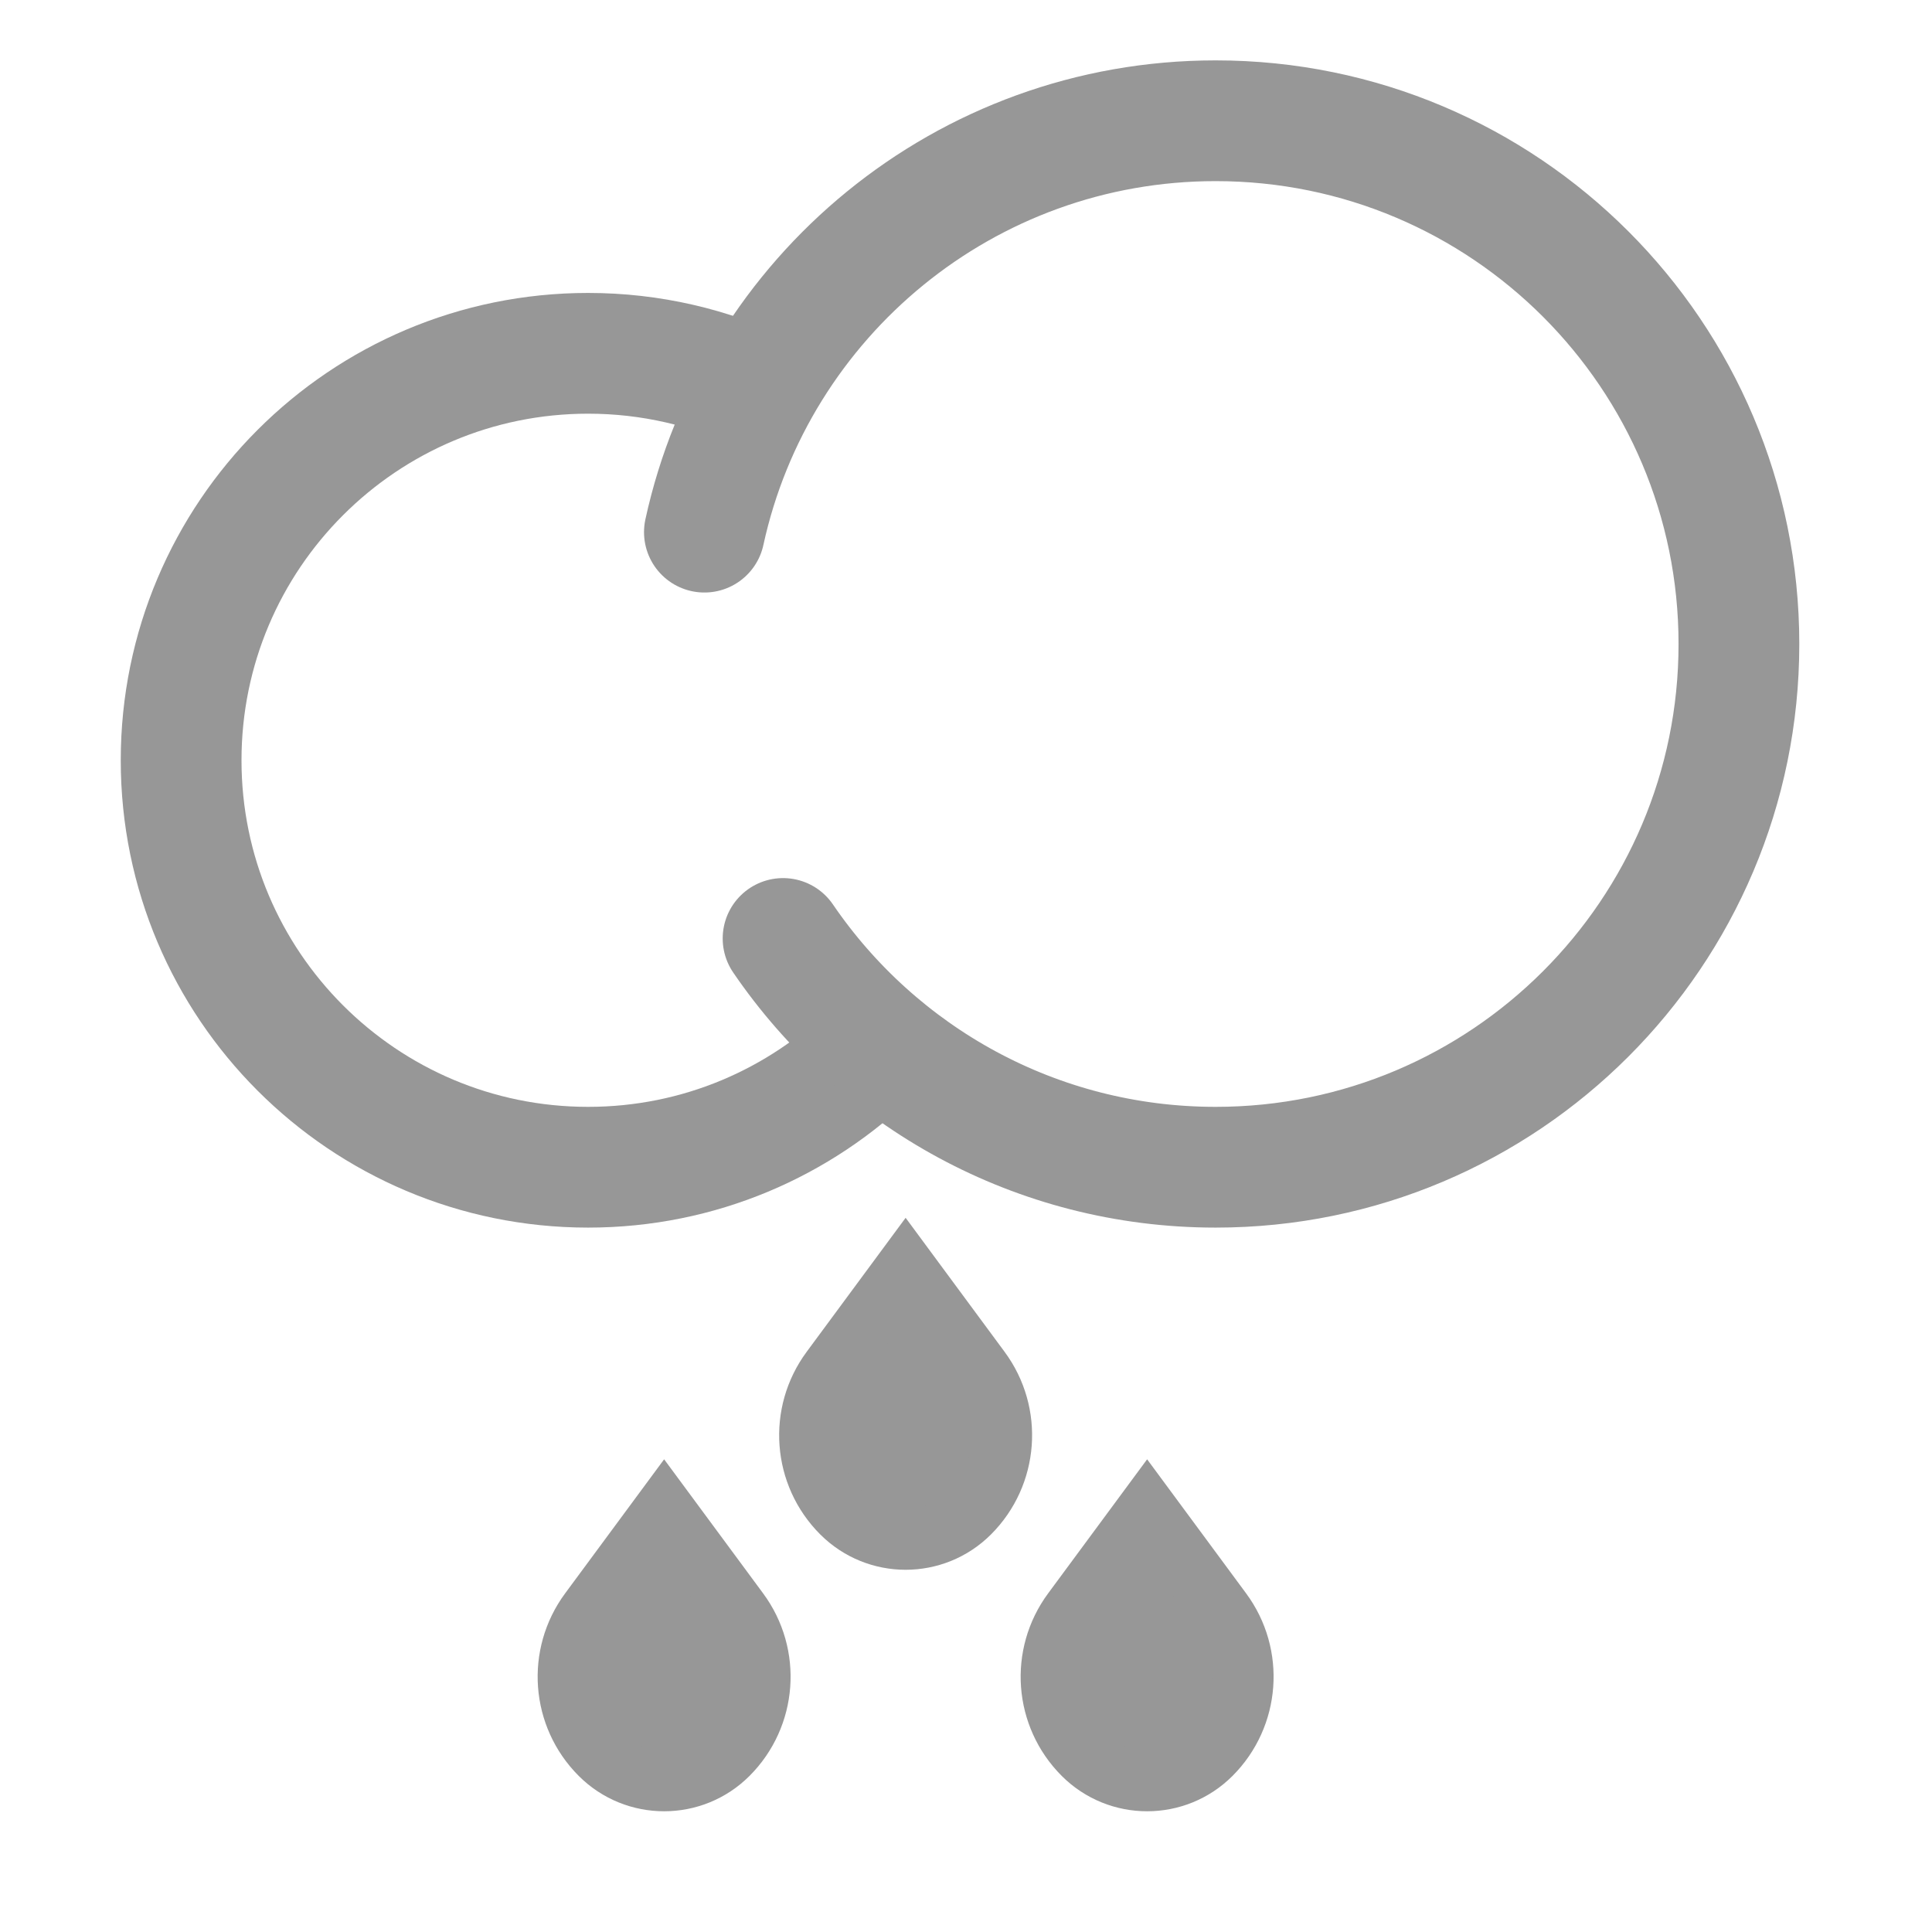
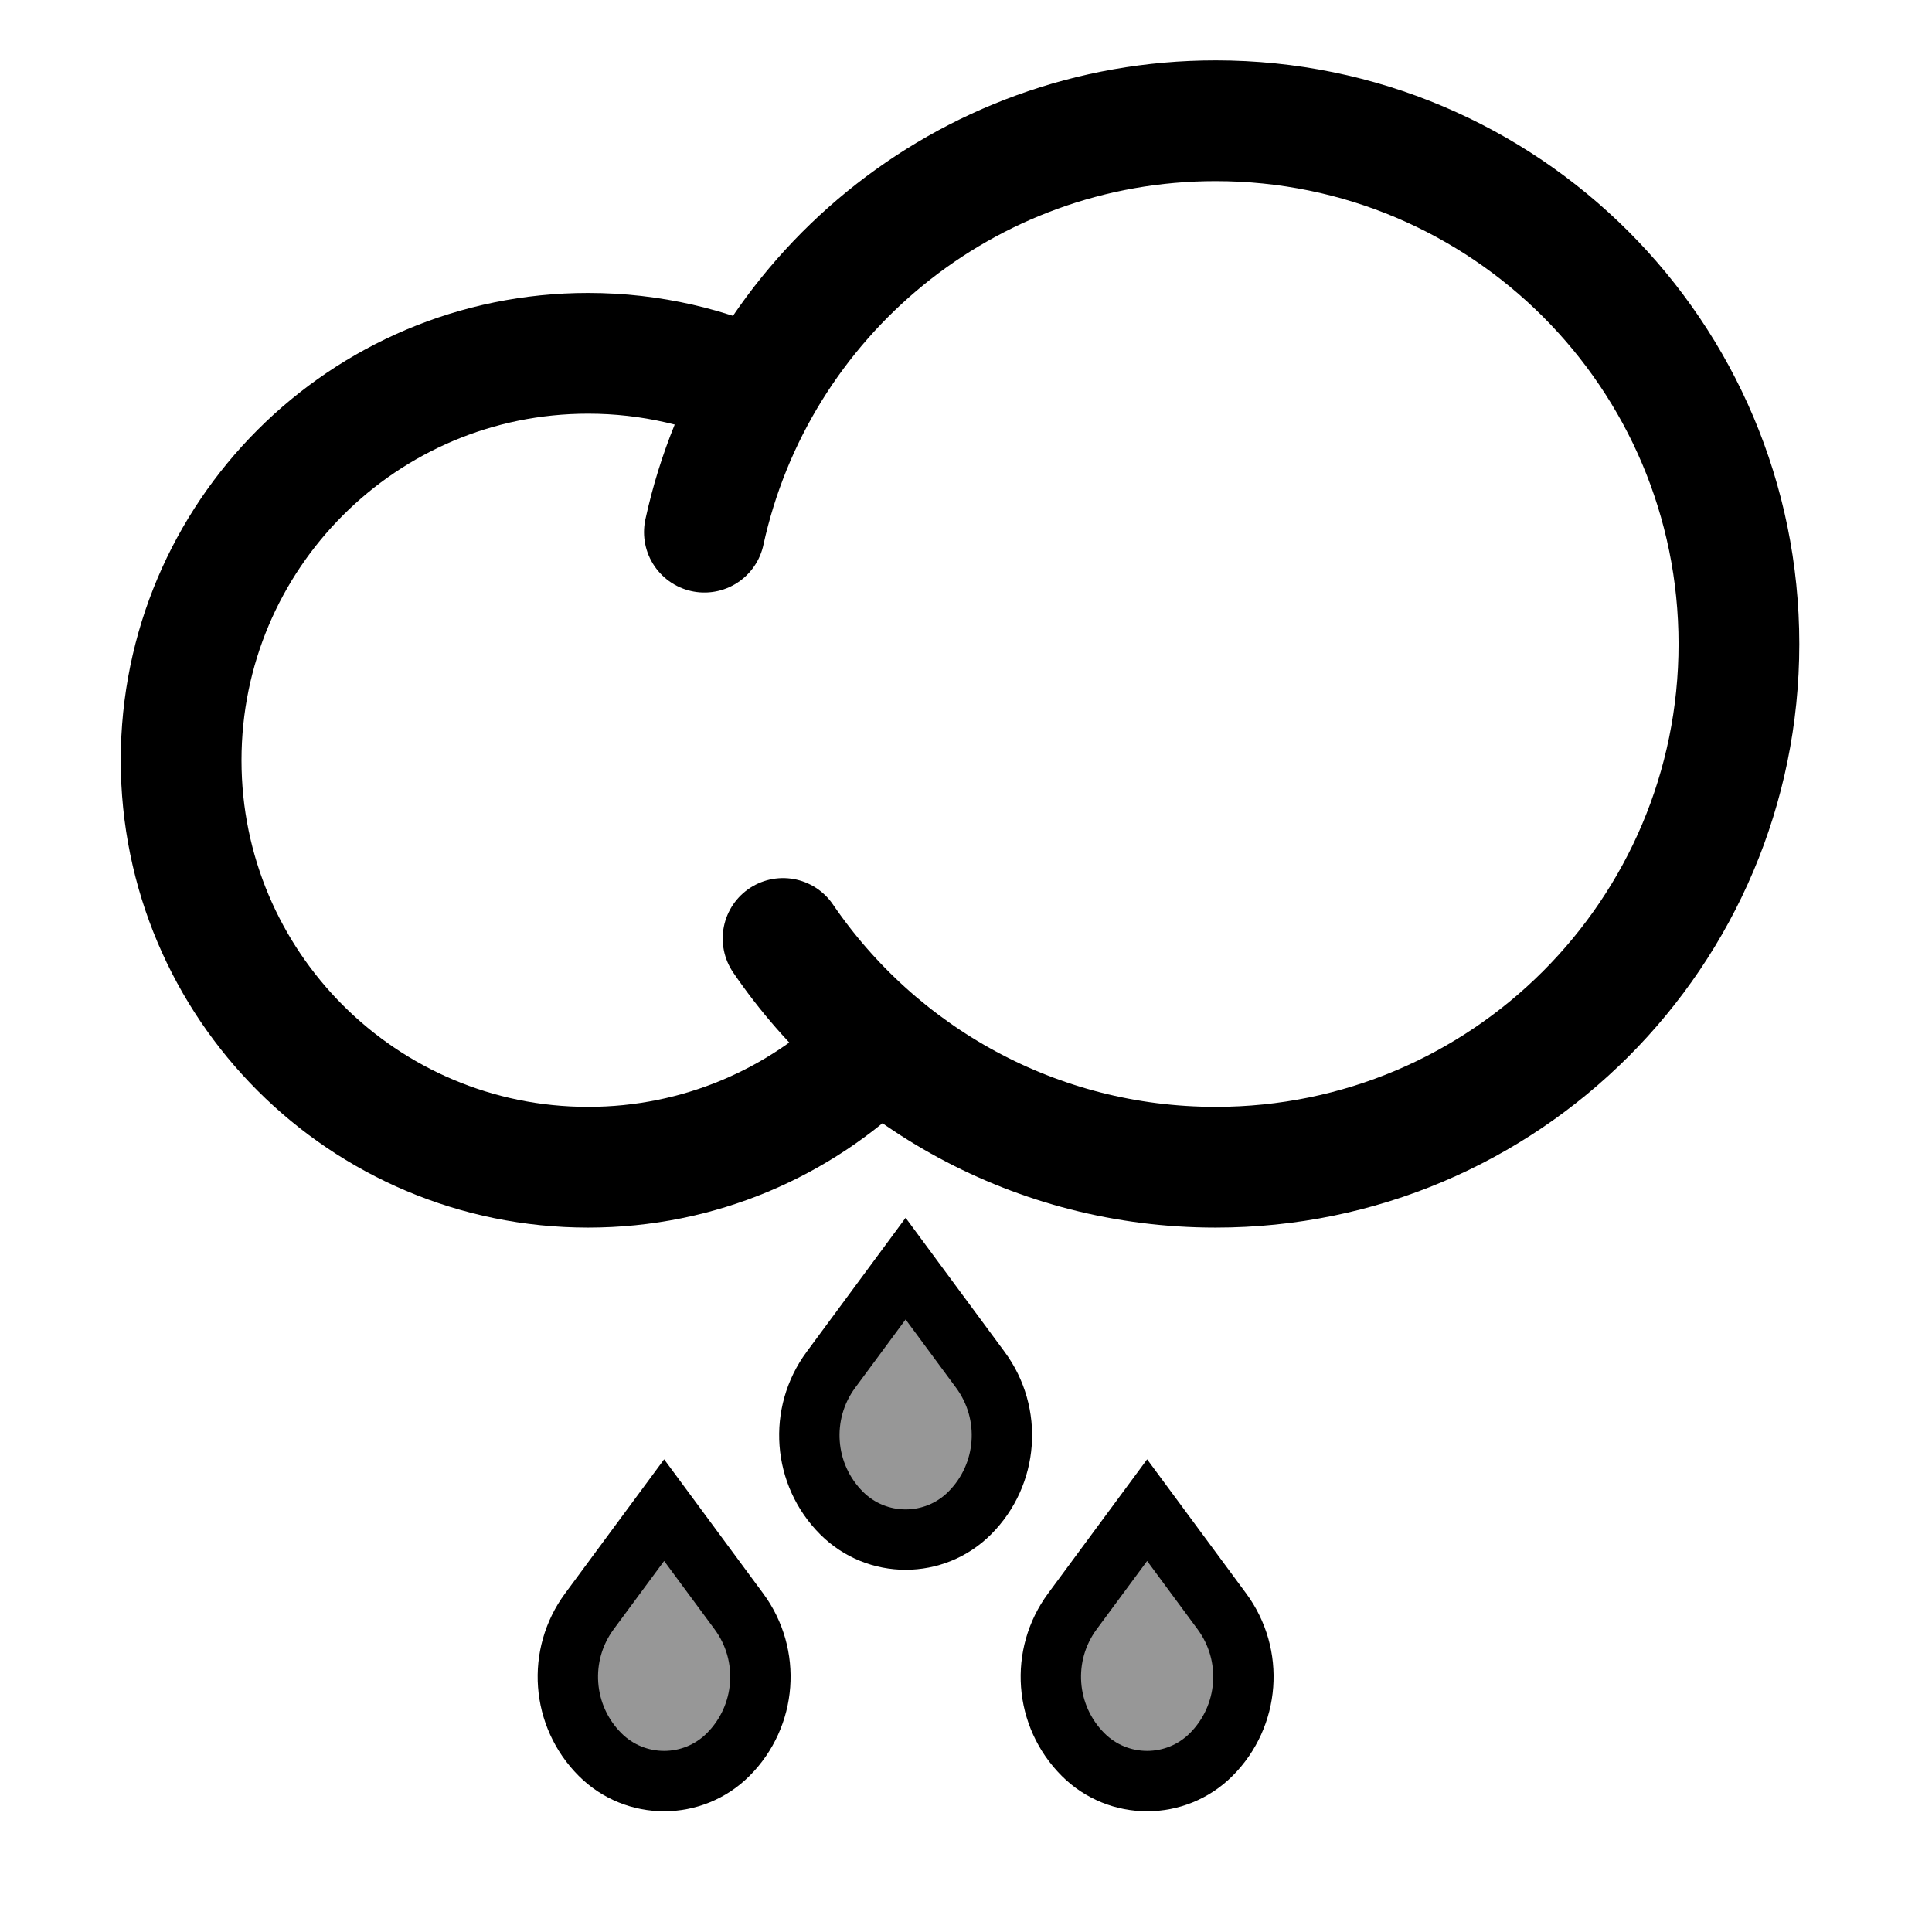
<svg xmlns="http://www.w3.org/2000/svg" height="32px" version="1.1" viewBox="0 0 32 32" width="32px">
  <defs />
-   <g fill="none" fill-rule="evenodd" id="Heavy-Rain" stroke="none" stroke-width="1">
-     <g stroke="#979797" transform="translate(3, 2)">
+   <g fill="none" fill-rule="evenodd" id="heavy_rain" stroke="none" stroke-width="1">
+     <g stroke="currentColor" transform="translate(3, 2)">
      <path d="M9.641,4.506 C8.762,4.087 7.779,3.852 6.741,3.852 C3.018,3.852 0,6.87 0,10.593 C0,14.315 3.018,17.333 6.741,17.333 C8.58,17.333 10.247,16.597 11.463,15.402" id="Oval" stroke-width="2" />
      <path d="M9.97,13.544 C11.53,15.831 14.157,17.333 17.135,17.333 C21.921,17.333 25.802,13.453 25.802,8.667 C25.802,3.88 21.921,0 17.135,0 C12.984,0 9.515,2.918 8.667,6.814" id="Oval" stroke-linecap="round" stroke-width="2" />
      <path d="M14.241,23.741 L14.551,25.801 C14.685,26.694 15.451,27.354 16.354,27.354 C17.182,27.354 17.854,26.682 17.854,25.854 C17.854,24.951 17.194,24.185 16.301,24.051 L14.241,23.741 Z" fill="#979797" id="Rectangle-4" transform="translate(16, 25.5) rotate(45) translate(-16, -25.5) " />
      <path d="M6.241,23.741 L6.551,25.801 C6.685,26.694 7.451,27.354 8.354,27.354 C9.182,27.354 9.854,26.682 9.854,25.854 C9.854,24.951 9.194,24.185 8.301,24.051 L6.241,23.741 Z" fill="#979797" id="Rectangle-3" transform="translate(8, 25.5) rotate(45) translate(-8, -25.5) " />
      <path d="M10.241,19.741 L10.551,21.801 C10.685,22.694 11.451,23.354 12.354,23.354 C13.182,23.354 13.854,22.682 13.854,21.854 C13.854,20.951 13.194,20.185 12.301,20.051 L10.241,19.741 Z" fill="#979797" id="Rectangle-2" transform="translate(12, 21.5) rotate(45) translate(-12, -21.5) " />
    </g>
  </g>
</svg>
